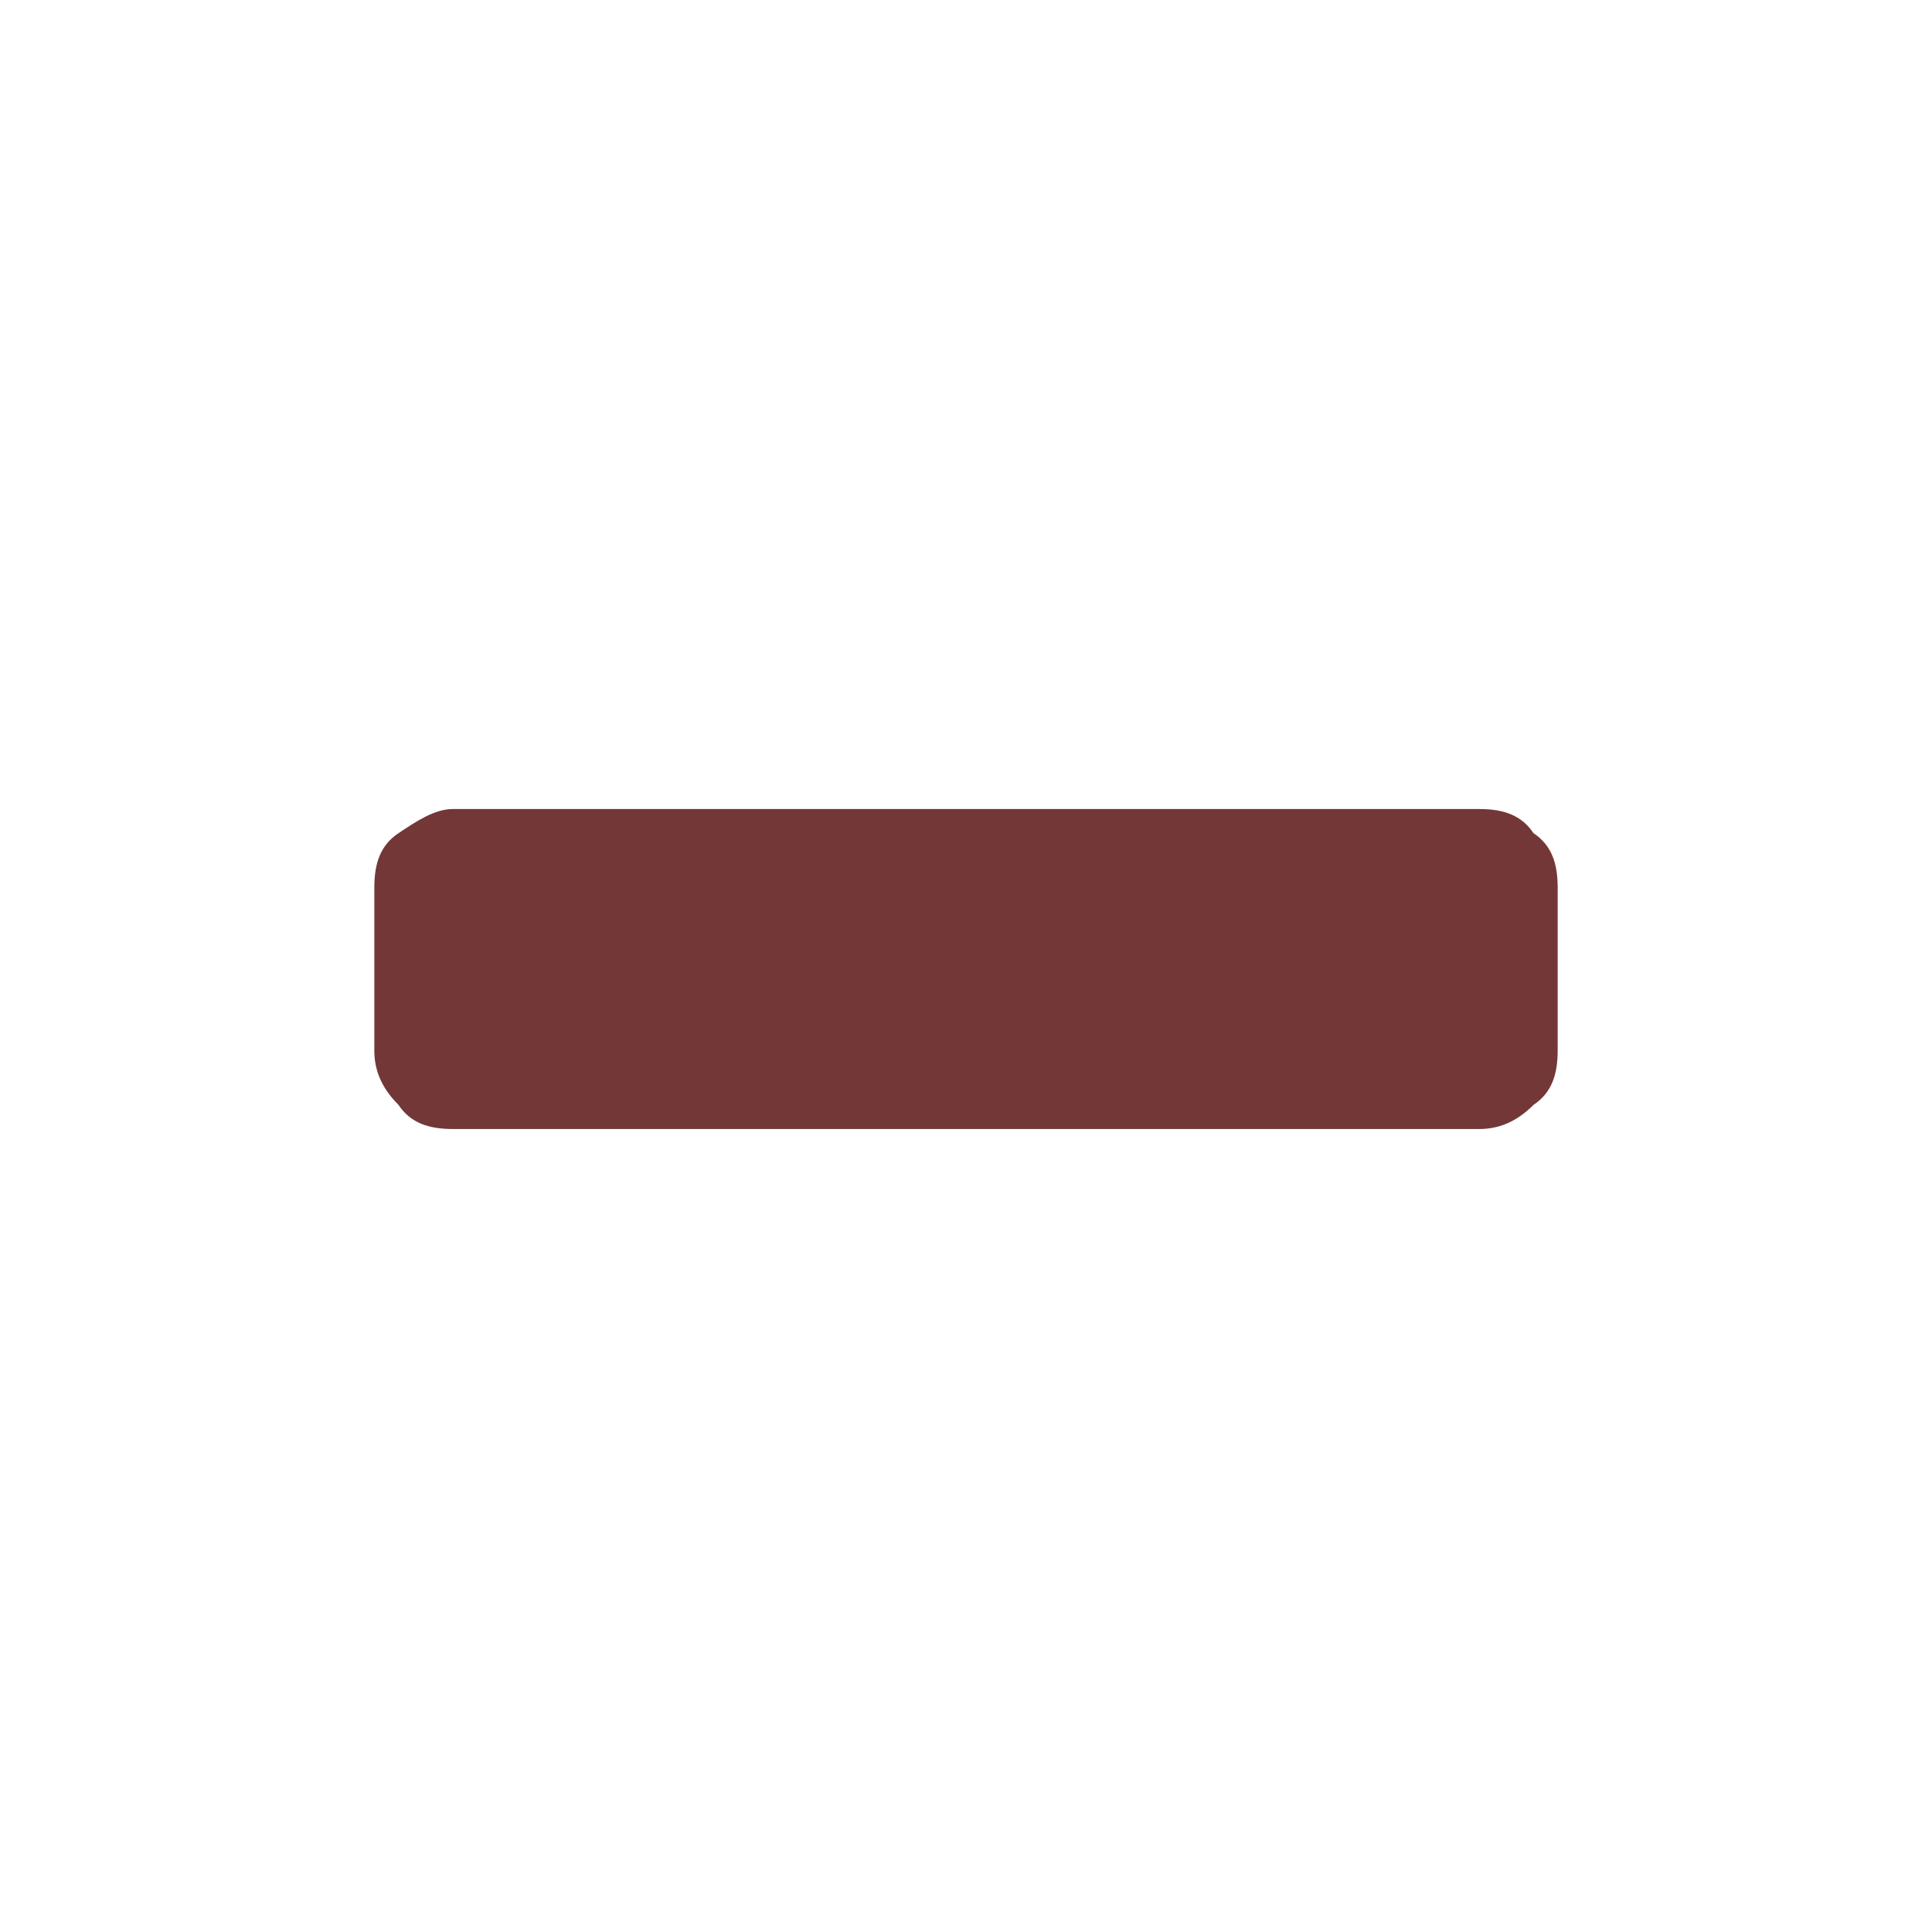
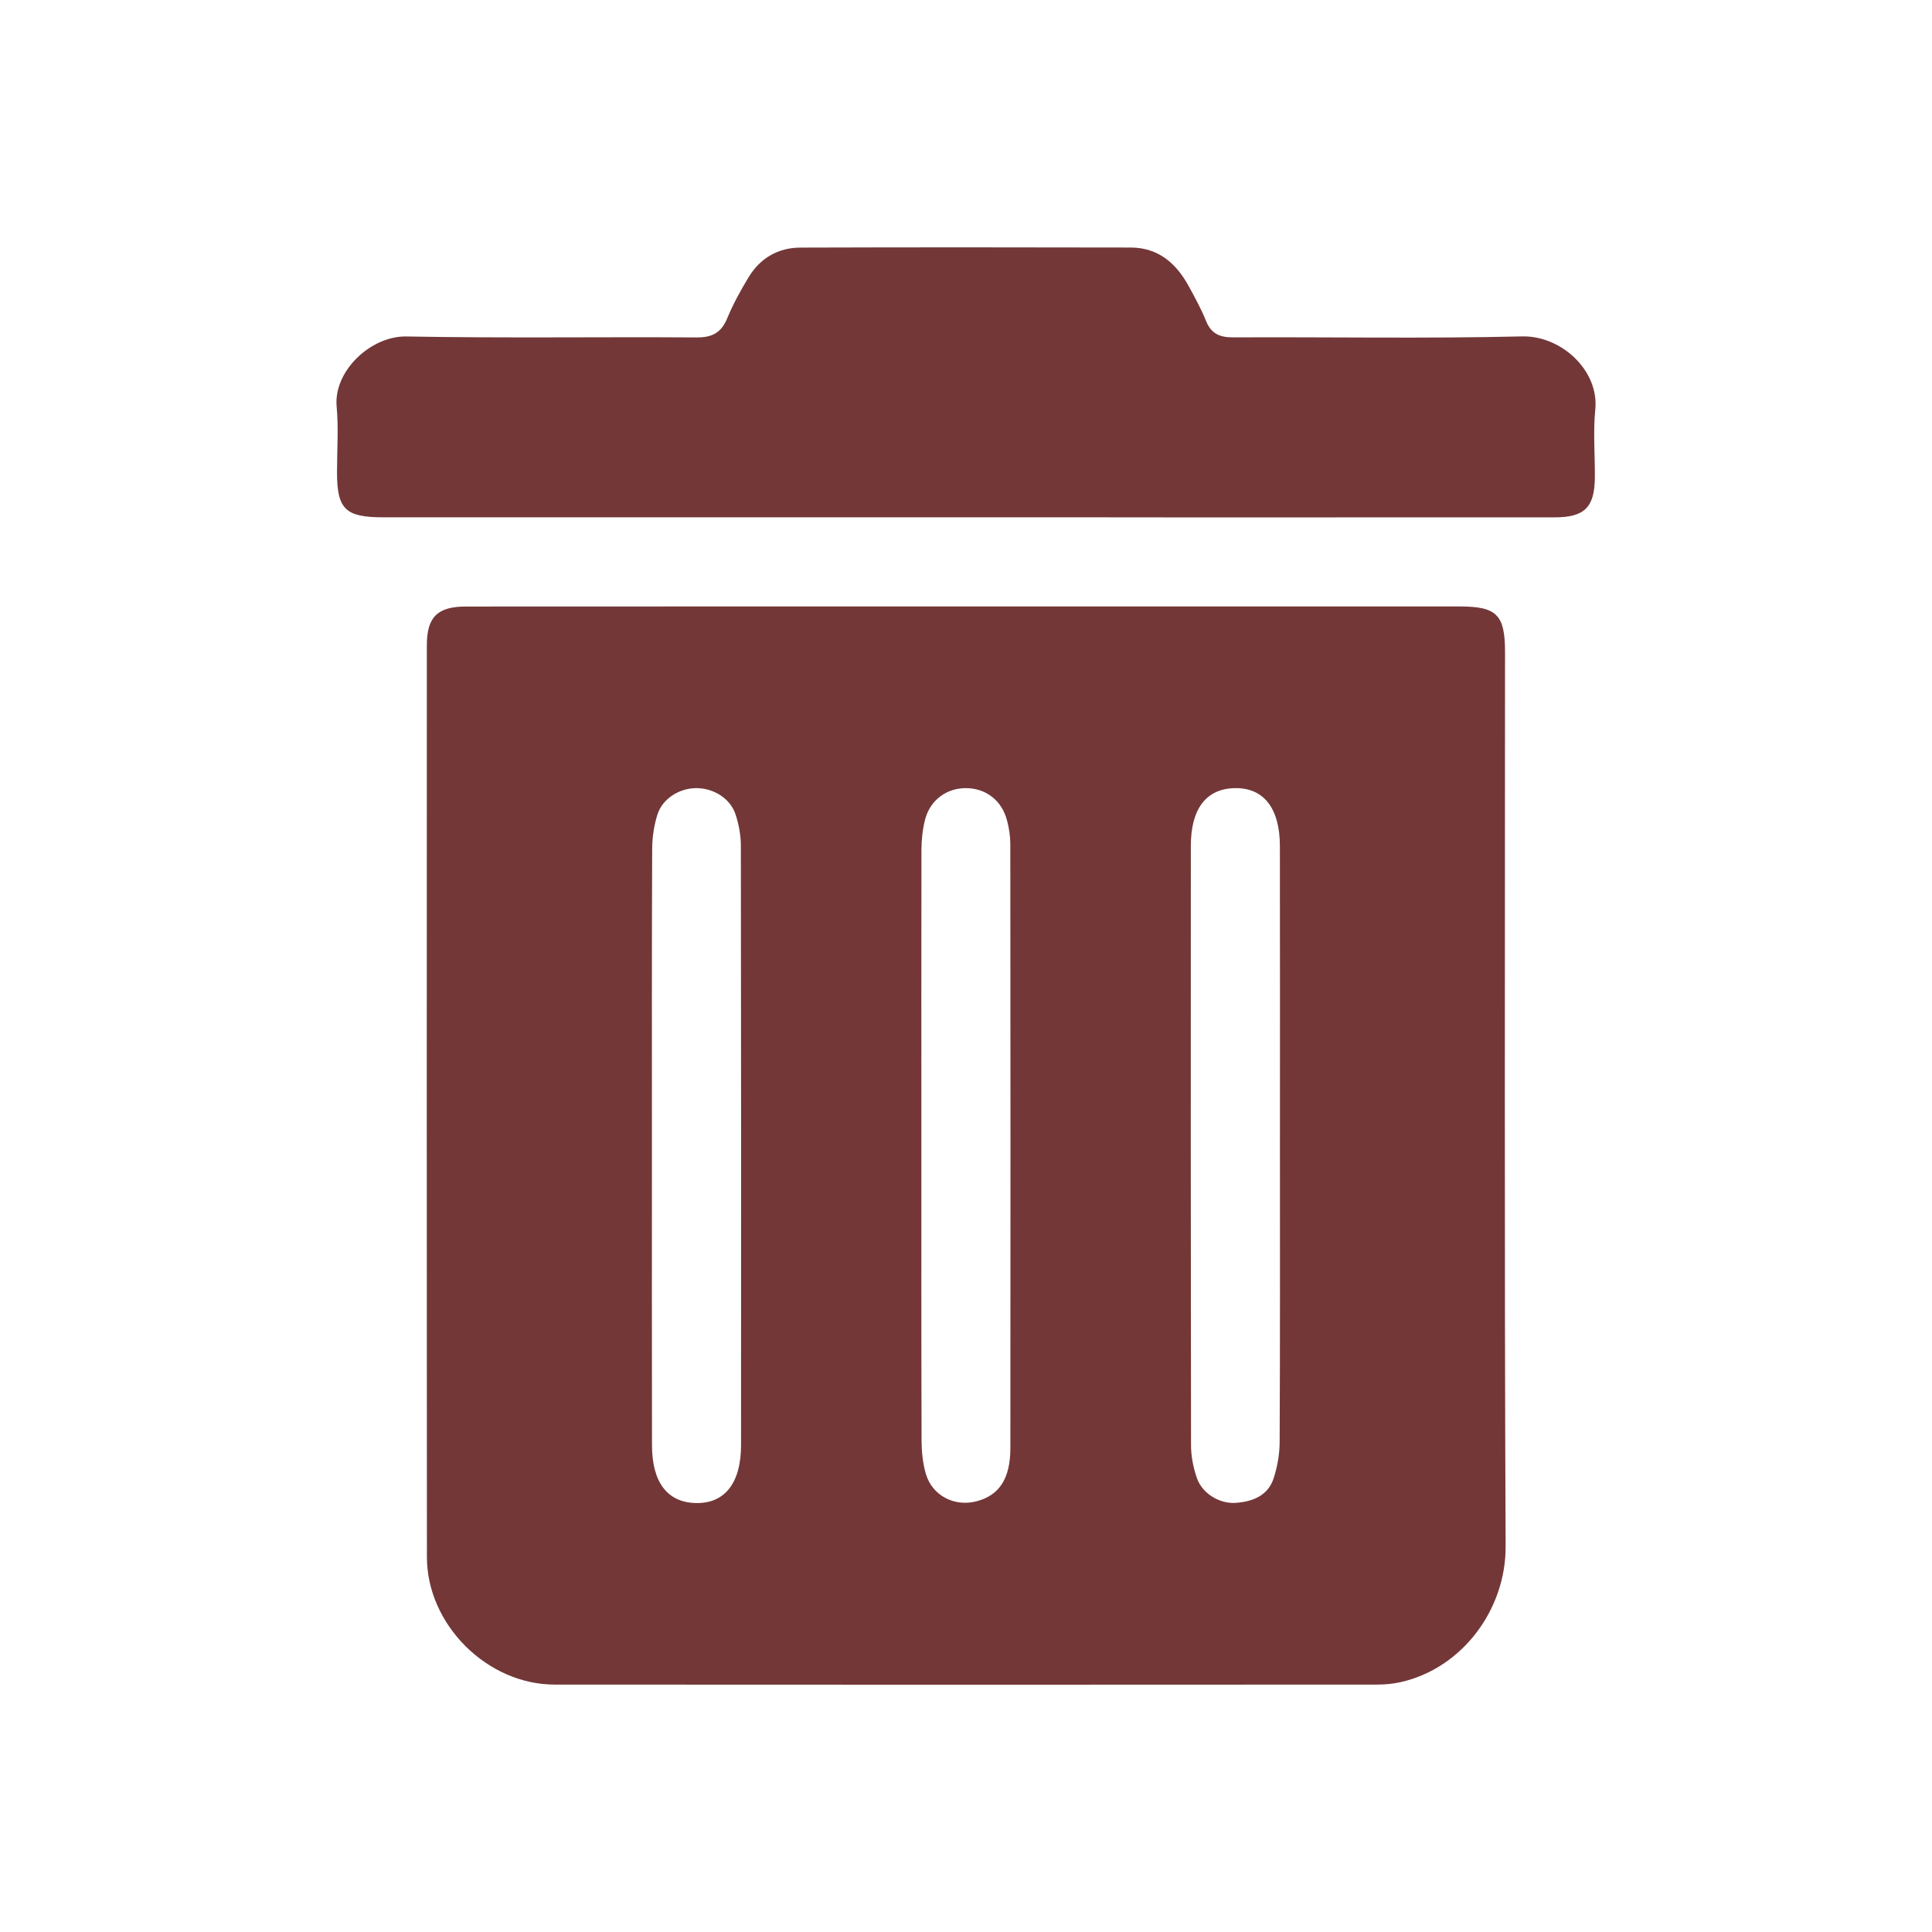
- <svg xmlns="http://www.w3.org/2000/svg" viewBox="0 0 32 32">
-   <path fill="#733737" d="M25.8 14.7v2.7c0 .4-.1.7-.4.9-.3.3-.6.4-.9.4h-17c-.4 0-.7-.1-.9-.4-.3-.3-.4-.6-.4-.9v-2.7c0-.4.1-.7.4-.9s.6-.4.9-.4h17c.4 0 .7.1.9.4.3.2.4.5.4.9z" />
+ <svg xmlns="http://www.w3.org/2000/svg" version="1.1" id="Layer_1" x="0px" y="0px" viewBox="0 0 32 32" style="enable-background:new 0 0 32 32;" xml:space="preserve">
+   <style type="text/css">
+ 	.st0{fill:#733737;}
+ </style>
+   <g>
+     <path class="st0" d="M16.002,10.045c2.726-0,5.452-0,8.178,0   c0.61,0,0.748,0.139,0.748,0.751c0,4.939-0.012,9.878,0.01,14.817   c0.005,1.042-0.717,2.019-1.738,2.248c-0.128,0.029-0.262,0.041-0.394,0.041   c-4.541,0.002-9.081,0.004-13.622-0c-1.116-0.001-2.112-0.995-2.113-2.11   C7.067,20.756,7.069,15.72,7.07,10.684c0-0.464,0.177-0.638,0.648-0.638   C10.479,10.044,13.241,10.045,16.002,10.045z M10.798,18.976c0,1.654-0.002,3.308,0.001,4.962   c0.001,0.616,0.257,0.947,0.726,0.957c0.478,0.011,0.749-0.33,0.749-0.96   c0.002-3.308,0.002-6.616-0.003-9.924c-0-0.173-0.033-0.354-0.087-0.519   c-0.085-0.262-0.353-0.432-0.636-0.438c-0.287-0.006-0.576,0.17-0.66,0.441   c-0.057,0.182-0.086,0.381-0.086,0.572C10.795,15.704,10.798,17.34,10.798,18.976z M15.261,18.982   c0,1.627-0.002,3.255,0.003,4.882c0.001,0.183,0.02,0.373,0.071,0.548   c0.107,0.362,0.475,0.55,0.84,0.454c0.376-0.099,0.56-0.374,0.56-0.883   c0.003-3.335,0.002-6.669-0.001-10.004c-0-0.131-0.021-0.265-0.055-0.392   c-0.087-0.33-0.347-0.529-0.674-0.533c-0.323-0.004-0.599,0.196-0.683,0.521   c-0.041,0.16-0.059,0.331-0.06,0.497C15.259,15.709,15.261,17.345,15.261,18.982z M21.2,19.003   c0-1.663,0.002-3.326-0.001-4.989c-0.001-0.631-0.271-0.97-0.749-0.96   c-0.47,0.01-0.726,0.34-0.726,0.957c-0.002,3.308-0.002,6.616,0.003,9.924   c0,0.182,0.037,0.371,0.096,0.543c0.088,0.257,0.373,0.434,0.649,0.414   c0.278-0.021,0.532-0.12,0.625-0.411c0.061-0.19,0.097-0.397,0.098-0.596   C21.203,22.258,21.2,20.631,21.2,19.003z" />
+     <path class="st0" d="M16.003,8.568c-3.222-0-6.444,0-9.666-0   C5.721,8.568,5.582,8.431,5.582,7.824c-0-0.363,0.027-0.728-0.006-1.088   c-0.055-0.592,0.569-1.174,1.153-1.163c1.602,0.03,3.204,0.005,4.806,0.016   c0.258,0.002,0.409-0.075,0.509-0.315c0.098-0.236,0.222-0.463,0.355-0.682   c0.193-0.318,0.489-0.49,0.86-0.491c1.823-0.006,3.647-0.005,5.47-0.001   c0.458,0.001,0.755,0.263,0.962,0.644c0.102,0.186,0.205,0.374,0.284,0.57   c0.086,0.215,0.229,0.275,0.453,0.274c1.593-0.008,3.187,0.022,4.78-0.016   c0.657-0.016,1.28,0.571,1.215,1.21c-0.037,0.368-0.005,0.743-0.007,1.115   c-0.002,0.504-0.167,0.672-0.667,0.672c-2.018,0.001-4.036,0.001-6.055,0.001   C18.464,8.568,17.233,8.568,16.003,8.568z" />
+   </g>
</svg>
